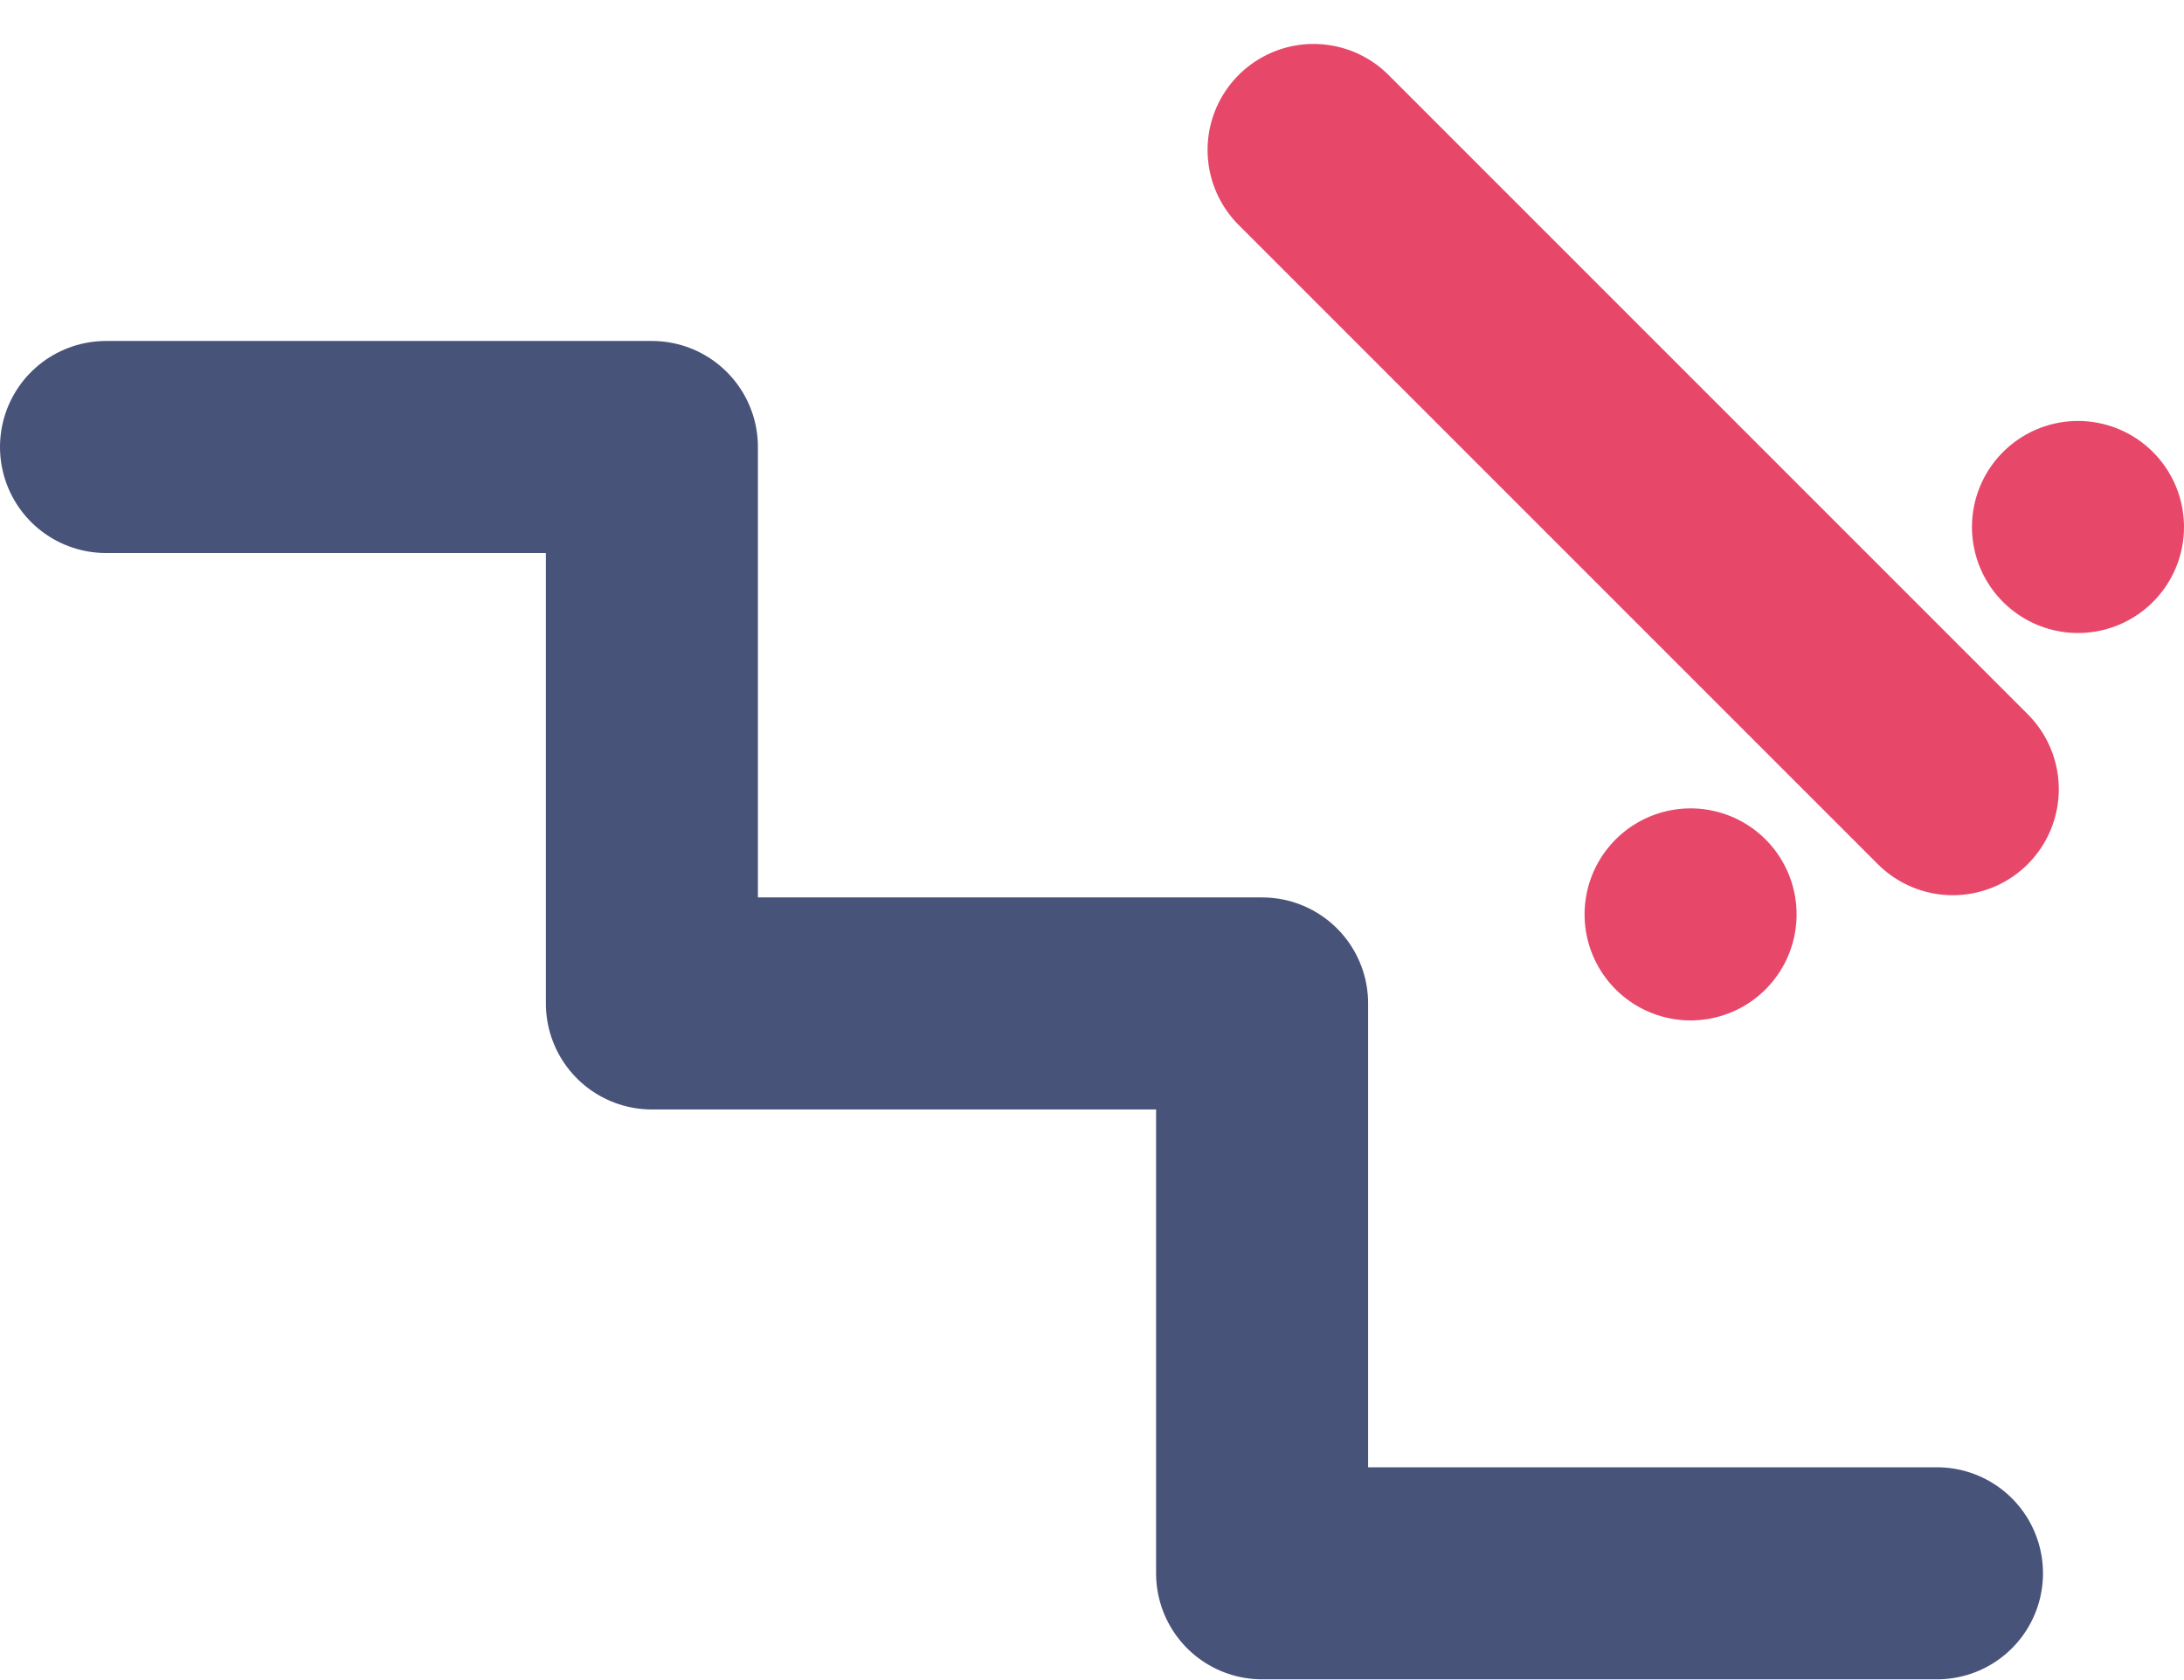
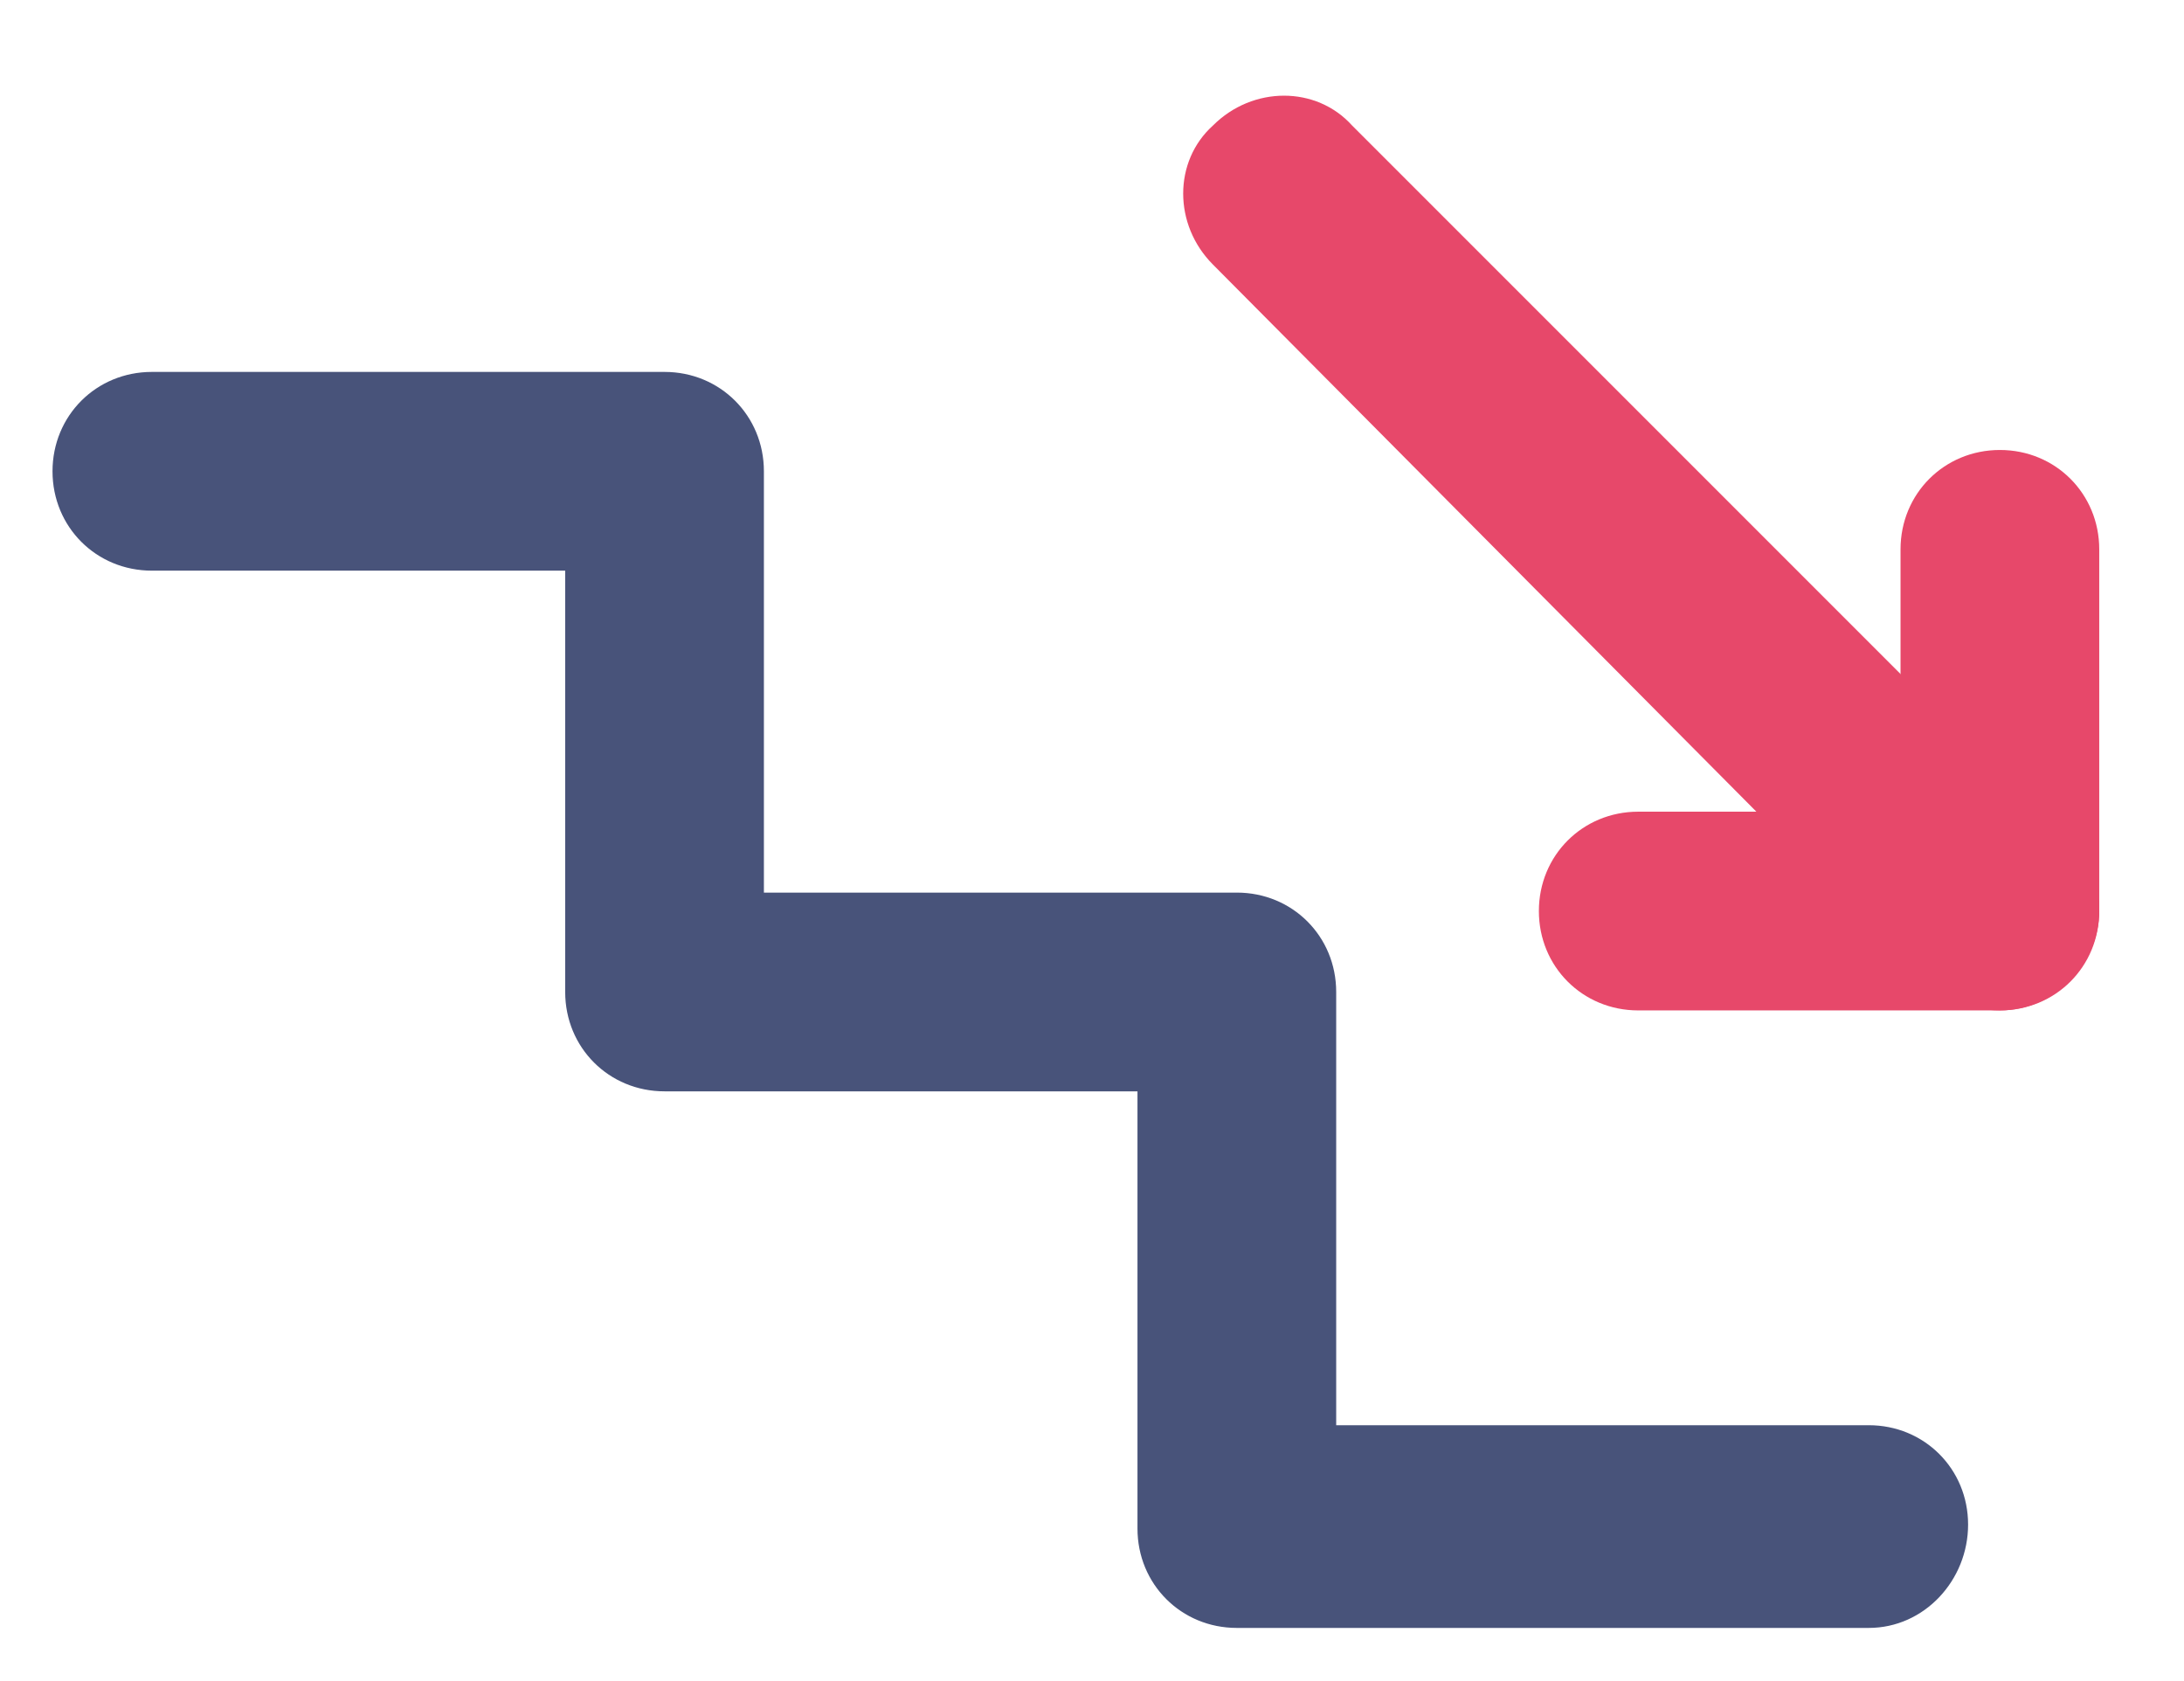
- <svg xmlns="http://www.w3.org/2000/svg" width="51.5" height="39.597" viewBox="0 0 51.5 39.597">
-   <g id="组_465" data-name="组 465" transform="translate(-1265.5 -1325.464)">
-     <g id="组_460" data-name="组 460" transform="translate(1268 1329)">
-       <g id="组_459" data-name="组 459">
-         <path id="路径_644" data-name="路径 644" d="M-960,1361.861h12.872v13.121h14.389v13.437h15.914" transform="translate(960 -1354.857)" fill="none" stroke="#48537a" stroke-linecap="round" stroke-linejoin="round" stroke-width="5" />
-         <line id="直线_2" data-name="直线 2" x2="21.316" transform="translate(28.475 0) rotate(45)" fill="none" stroke="#e7486a" stroke-linecap="round" stroke-width="5" />
-         <path id="联合_1" data-name="联合 1" d="M0,9.135H0ZM9.135,0V0Z" transform="translate(37.365 8.89)" fill="none" stroke="#e7486a" stroke-linecap="round" stroke-linejoin="round" stroke-width="5" />
-       </g>
-     </g>
-   </g>
+ <svg xmlns="http://www.w3.org/2000/svg" t="1615445010207" class="icon" viewBox="0 0 1331 1024" version="1.1" p-id="1301" width="83.188" height="64">
+   <defs>
+     <style type="text/css" />
+   </defs>
+   <path d="M1138.873 992H753.768c-33.909 0-60.551-26.642-60.551-60.551v-266.424H404.994c-33.909 0-60.551-26.642-60.551-60.551v-256.736H92.551c-33.909 0-60.551-26.642-60.551-60.551s26.642-60.551 60.551-60.551h312.443c33.909 0 60.551 26.642 60.551 60.551v256.736h288.223c33.909 0 60.551 26.642 60.551 60.551v264.002h324.553c33.909 0 60.551 26.642 60.551 60.551s-26.642 62.973-60.551 62.973z" fill="#48537A" p-id="1302" />
+   <path d="M1146.139 543.922c-14.532 0-31.487-4.844-43.597-16.954l-363.306-365.728c-24.22-24.22-24.22-62.973 0-84.771 24.22-24.22 62.973-24.22 84.771 0l365.728 365.728c24.22 24.22 24.22 62.973 0 84.771-12.11 9.688-26.642 16.954-43.597 16.954z" fill="#E7486A" p-id="1303" />
+   <path d="M1218.8 615.712h-220.406c-33.909 0-60.551-26.642-60.551-60.551s26.642-60.551 60.551-60.551H1218.8c33.909 0 60.551 26.642 60.551 60.551s-26.642 60.551-60.551 60.551z" fill="#E7486A" p-id="1304" />
+   <path d="M1218.8 615.712c-33.909 0-60.551-26.642-60.551-60.551v-220.406c0-33.909 26.642-60.551 60.551-60.551s60.551 26.642 60.551 60.551v220.406c0 31.487-26.642 60.551-60.551 60.551z" fill="#E7486A" p-id="1305" />
</svg>
